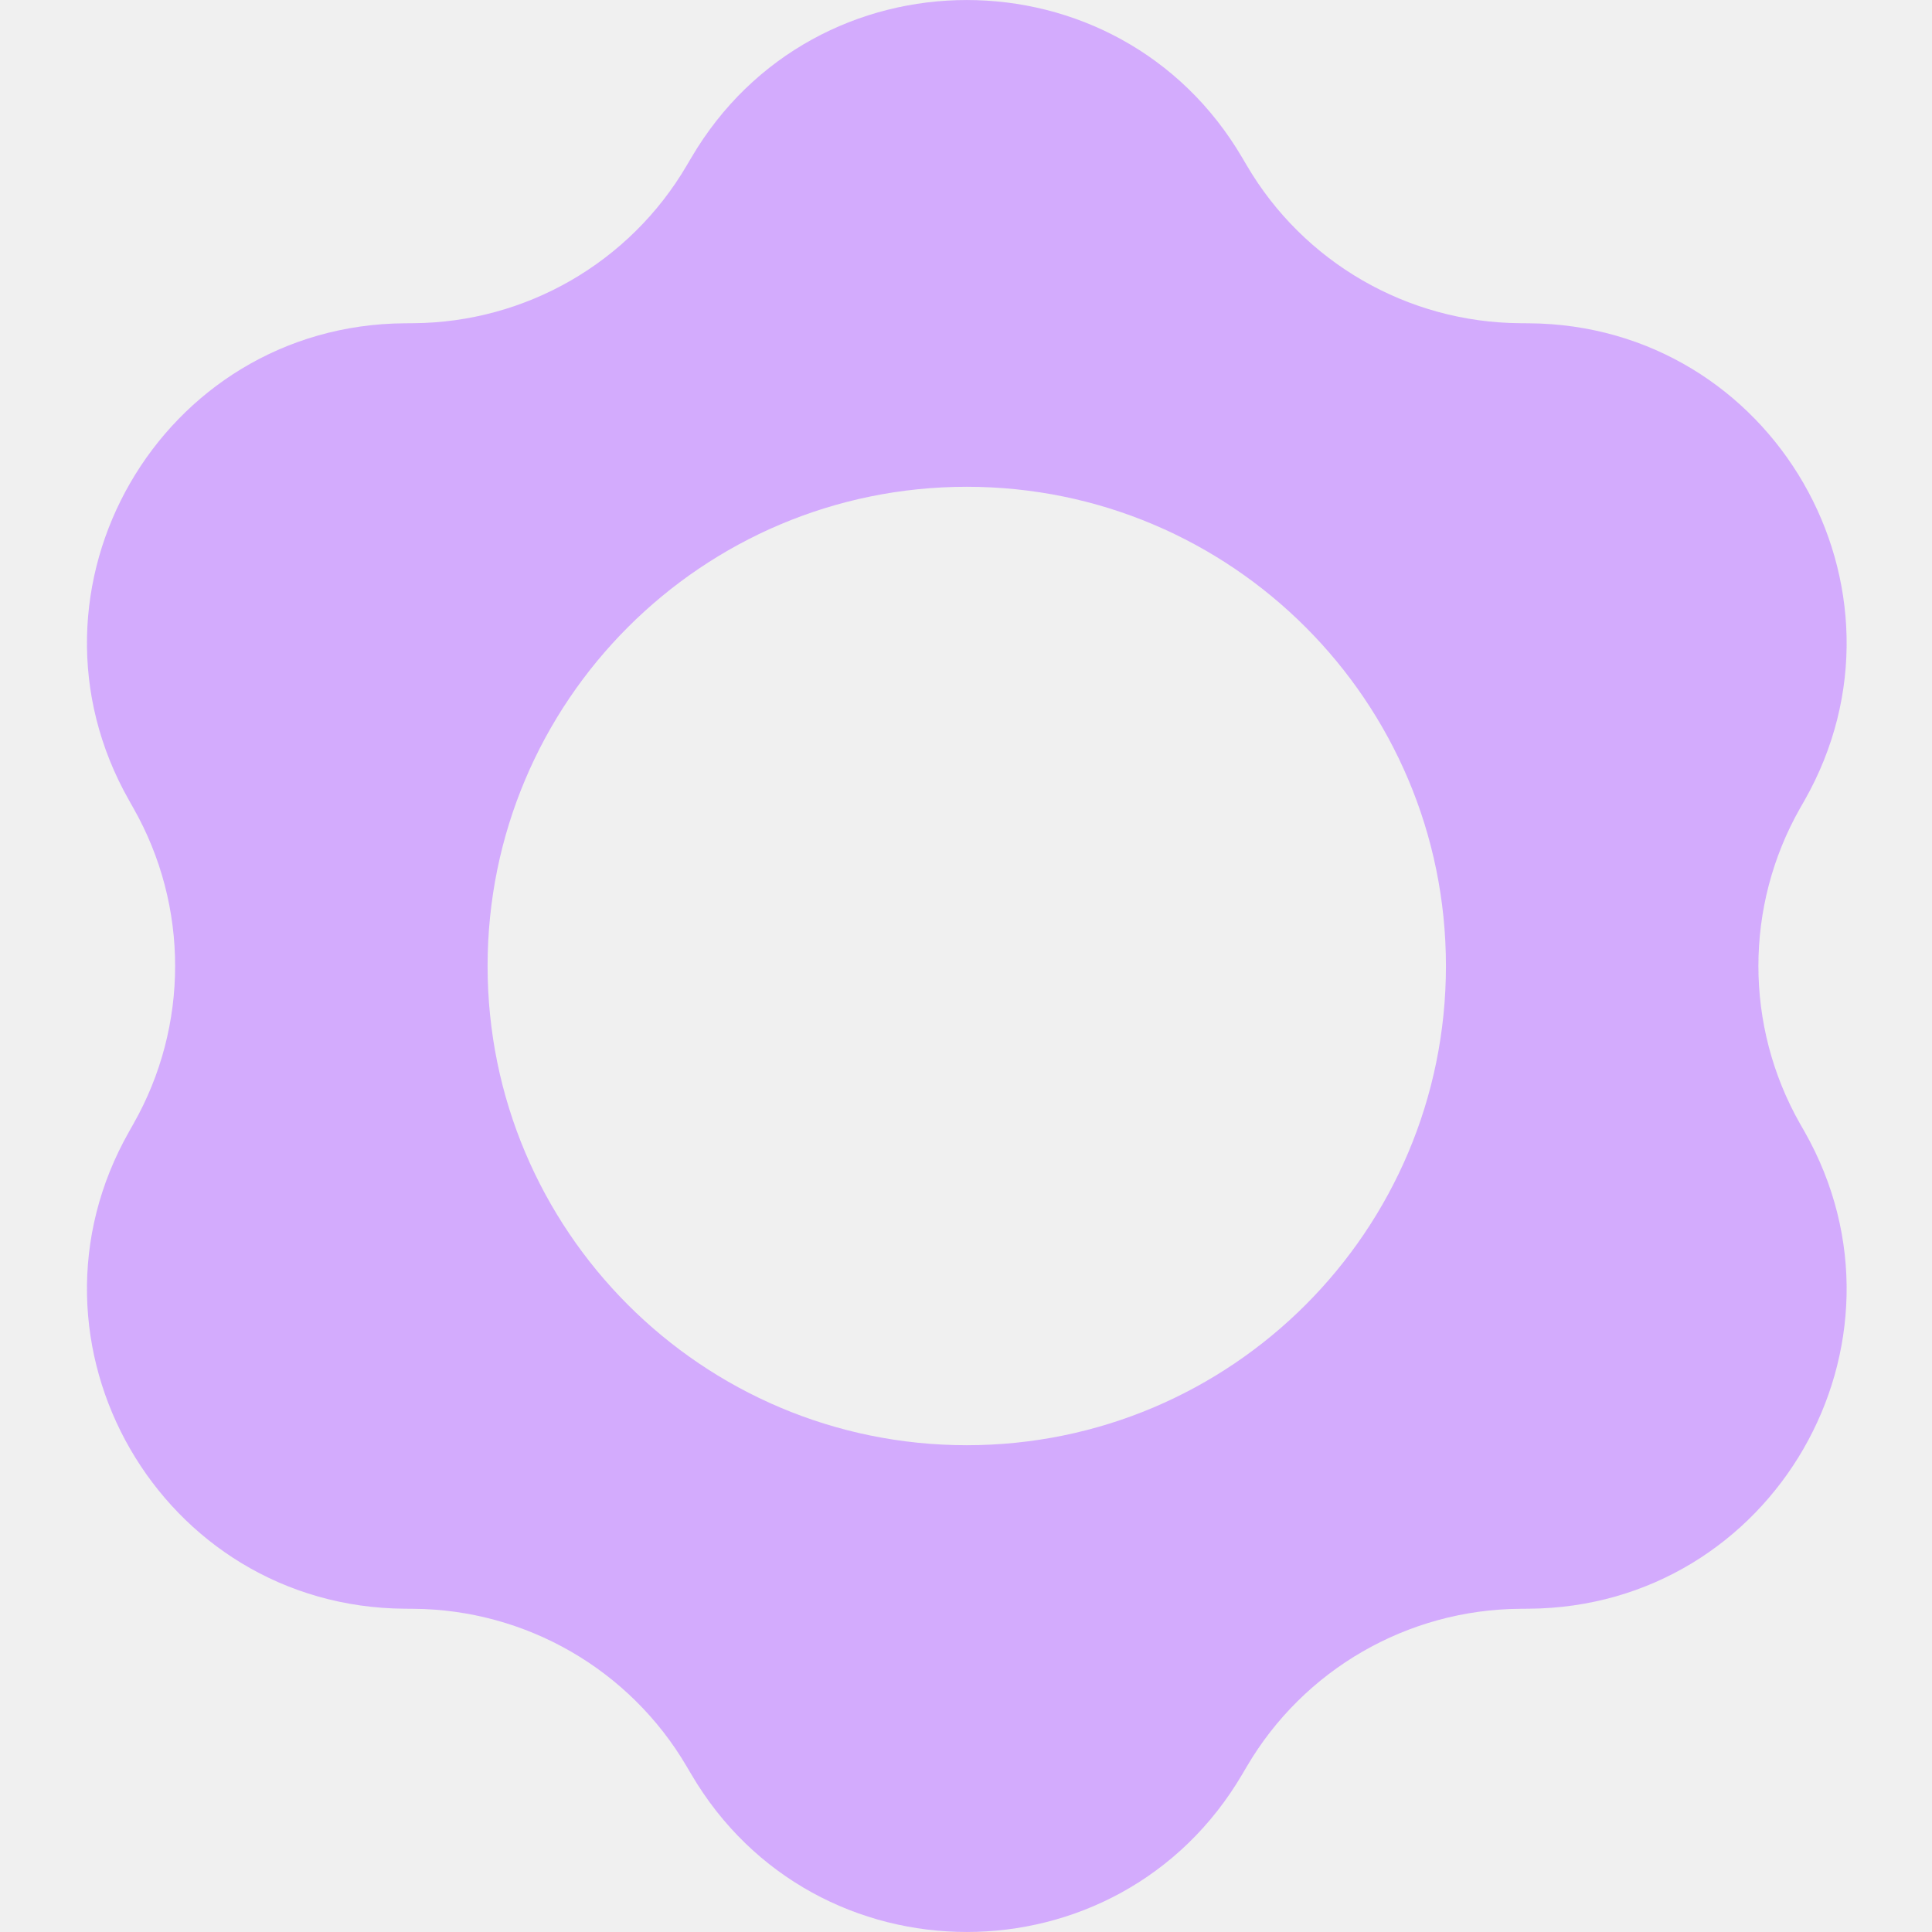
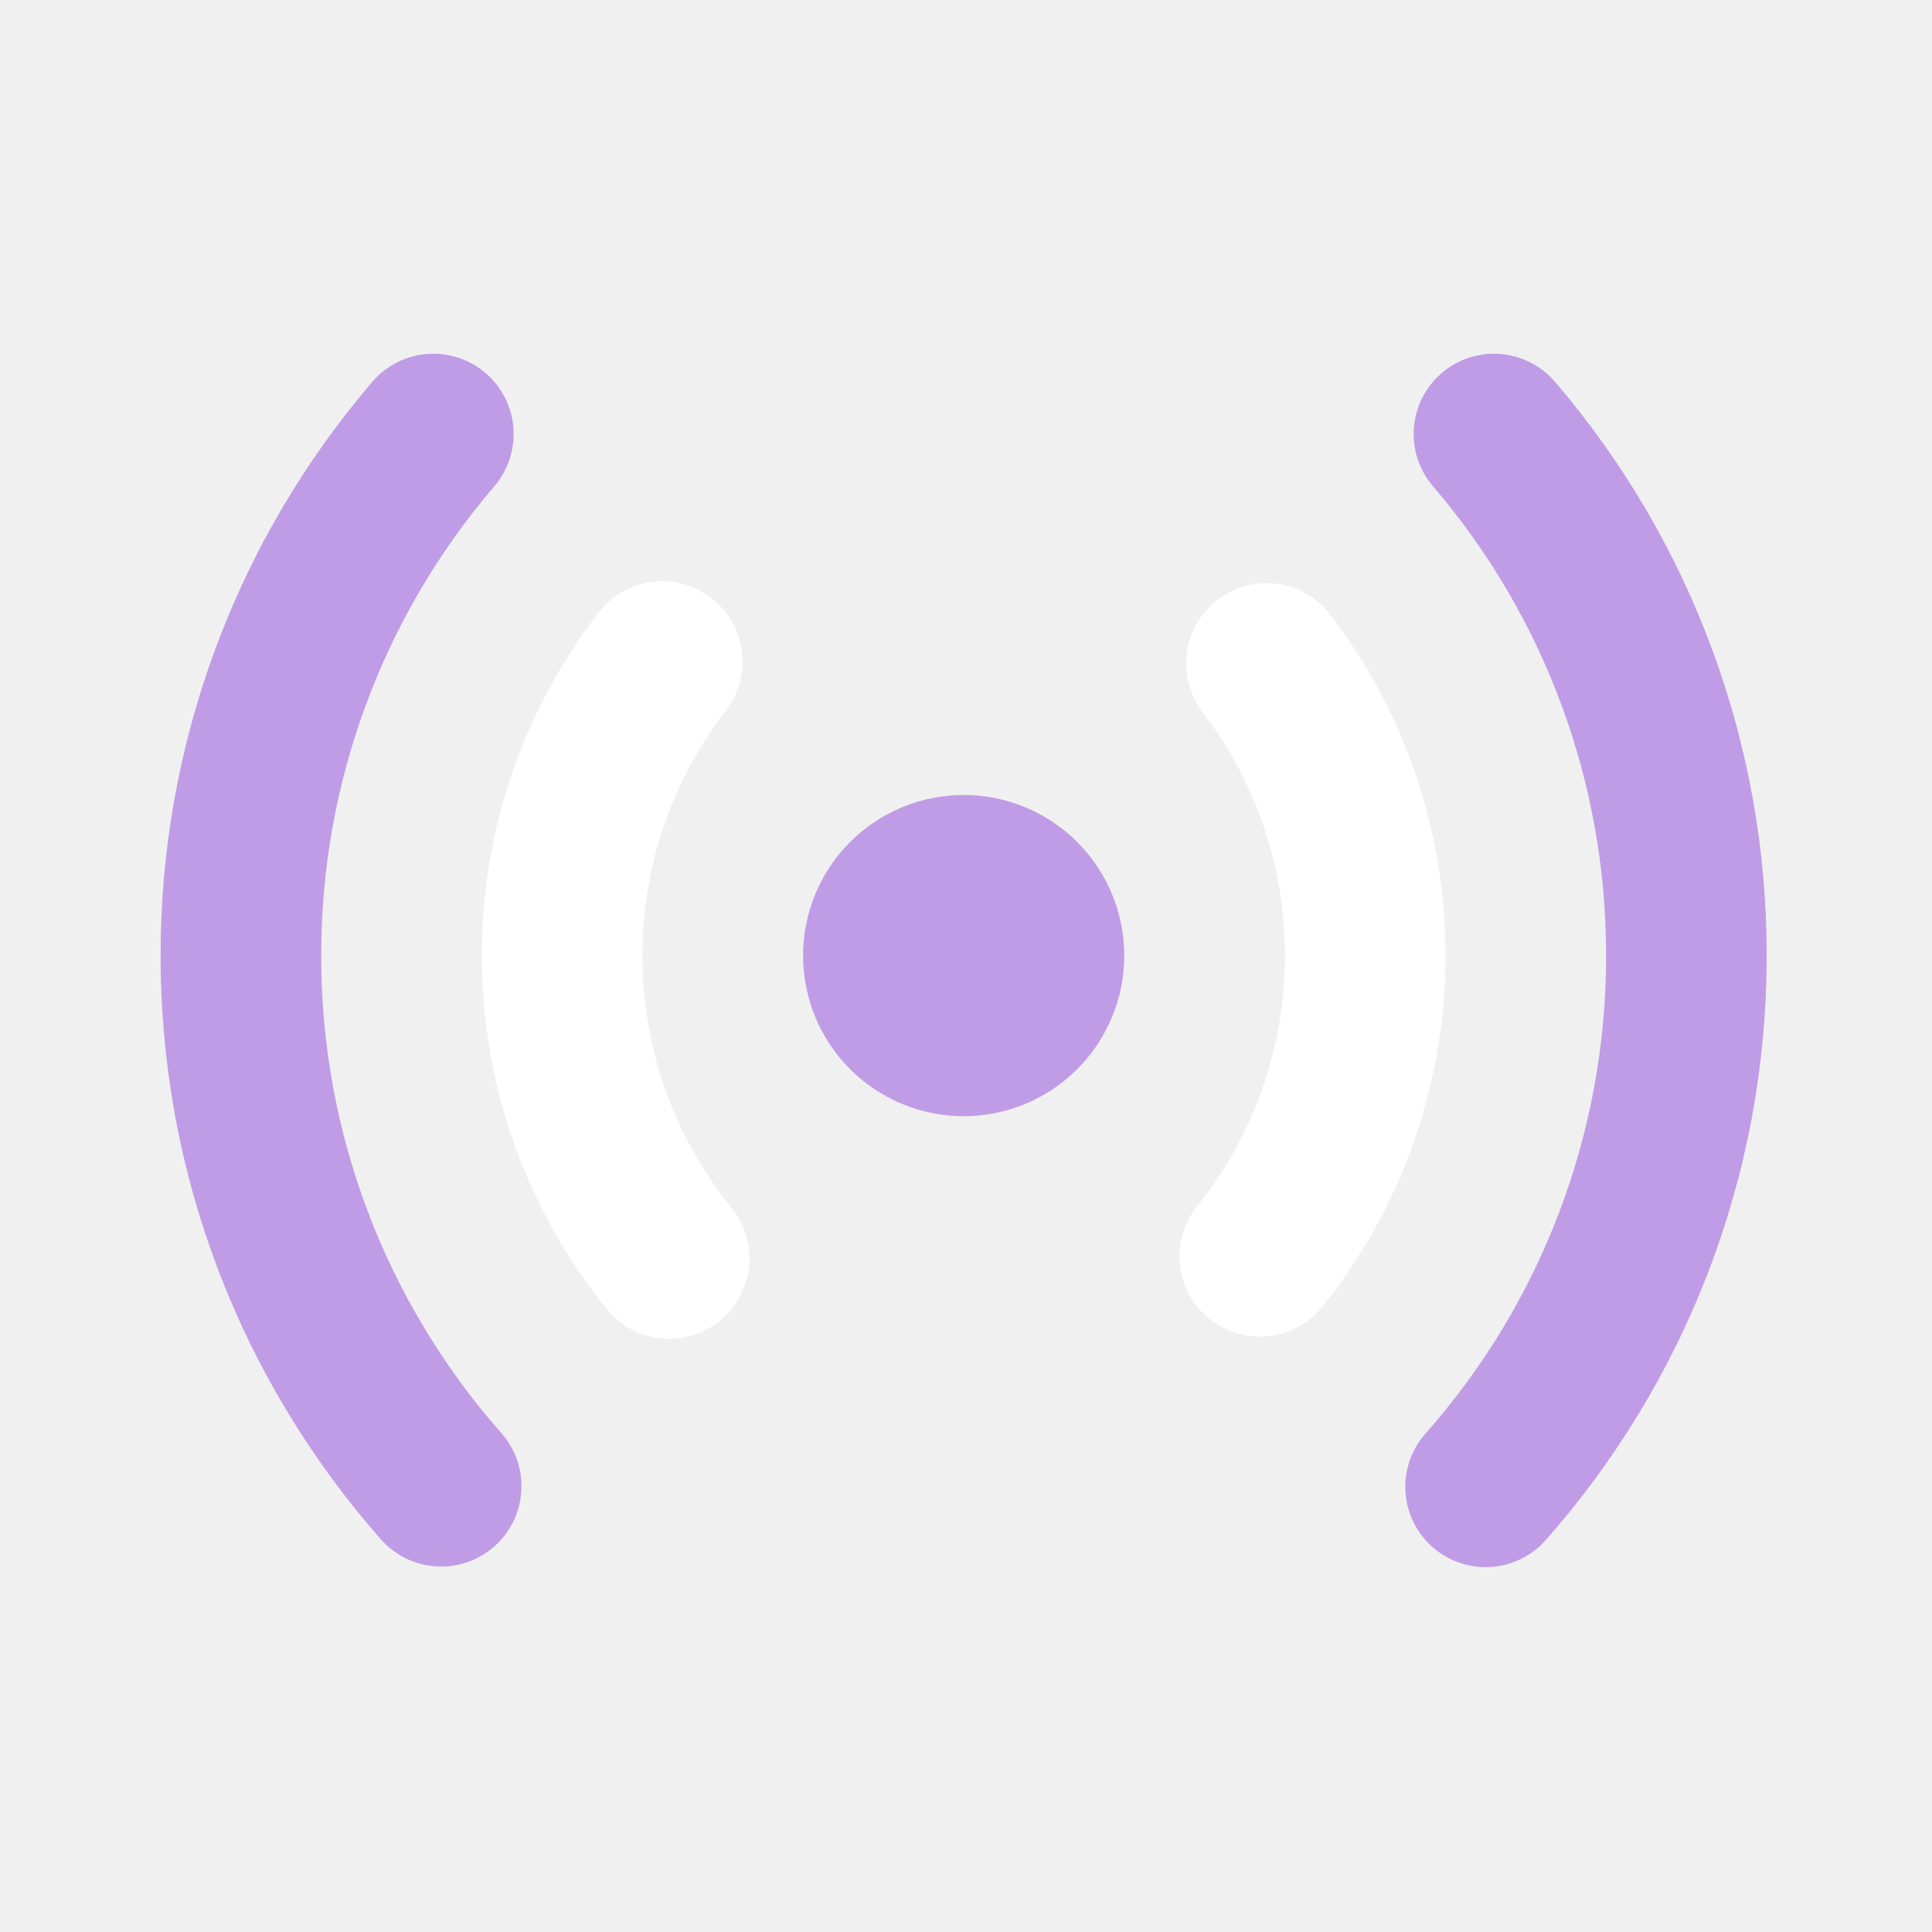
- <svg xmlns="http://www.w3.org/2000/svg" width="24" height="24" viewBox="0 0 24 24" fill="none">
-   <path fill-rule="evenodd" clip-rule="evenodd" d="M15.432 1.96C13.899 -0.653 10.12 -0.653 8.587 1.96L8.531 2.055C7.824 3.261 6.534 4.005 5.136 4.015L5.026 4.016C1.996 4.037 0.107 7.309 1.604 9.944L1.658 10.04C2.348 11.255 2.348 12.745 1.658 13.96L1.604 14.056C0.107 16.691 1.996 19.963 5.026 19.984L5.136 19.985C6.534 19.995 7.824 20.739 8.531 21.945L8.587 22.04C10.12 24.653 13.899 24.653 15.432 22.04L15.488 21.945C16.195 20.739 17.485 19.995 18.883 19.985L18.993 19.984C22.023 19.963 23.913 16.691 22.416 14.056L22.361 13.96C21.671 12.745 21.671 11.255 22.361 10.04L22.416 9.944C23.913 7.309 22.023 4.037 18.993 4.016L18.883 4.015C17.485 4.005 16.195 3.261 15.488 2.055L15.432 1.96ZM12.01 17.953C15.297 17.953 17.962 15.287 17.962 12C17.962 8.713 15.297 6.047 12.01 6.047C8.722 6.047 6.057 8.713 6.057 12C6.057 15.287 8.722 17.953 12.01 17.953Z" fill="#D3ABFD" />
+ <svg xmlns="http://www.w3.org/2000/svg" width="161" height="161" viewBox="0 0 161 161" fill="none">
+   <path fill-rule="evenodd" clip-rule="evenodd" d="M107.072 79.634C107.085 72.286 104.666 65.14 100.193 59.31C99.132 57.901 98.671 56.129 98.91 54.381C99.149 52.633 100.068 51.05 101.468 49.977C102.868 48.903 104.635 48.426 106.385 48.649C108.135 48.871 109.727 49.776 110.813 51.166C117.08 59.334 120.47 69.345 120.456 79.641C120.456 90.789 116.548 101.048 110.037 109.085C108.899 110.394 107.298 111.21 105.571 111.361C103.844 111.513 102.126 110.988 100.778 109.898C99.43 108.807 98.558 107.236 98.345 105.516C98.132 103.795 98.596 102.059 99.637 100.673C104.462 94.724 107.088 87.293 107.072 79.634ZM53.536 79.634C53.536 71.972 56.106 64.925 60.429 59.29C60.981 58.595 61.39 57.797 61.631 56.942C61.871 56.087 61.94 55.193 61.831 54.311C61.723 53.43 61.44 52.579 61 51.808C60.559 51.037 59.97 50.361 59.265 49.82C58.561 49.279 57.756 48.884 56.897 48.657C56.039 48.431 55.144 48.377 54.264 48.5C53.385 48.623 52.538 48.919 51.775 49.372C51.011 49.826 50.345 50.426 49.816 51.139C43.537 59.31 40.139 69.329 40.152 79.634C40.152 90.783 44.054 101.028 50.552 109.079C51.668 110.459 53.287 111.34 55.053 111.527C56.819 111.714 58.587 111.192 59.967 110.076C61.348 108.959 62.229 107.34 62.416 105.574C62.603 103.809 62.081 102.041 60.964 100.66C56.145 94.713 53.522 87.288 53.536 79.634Z" fill="white" />
+   <path fill-rule="evenodd" clip-rule="evenodd" d="M66.921 79.633C66.921 83.183 68.331 86.587 70.841 89.097C73.351 91.607 76.755 93.017 80.305 93.017C83.854 93.017 87.259 91.607 89.769 89.097C92.278 86.587 93.689 83.183 93.689 79.633C93.689 76.084 92.278 72.679 89.769 70.169C87.259 67.659 83.854 66.249 80.305 66.249C76.755 66.249 73.351 67.659 70.841 70.169C68.331 72.679 66.921 76.084 66.921 79.633ZM133.841 79.633C133.865 65.289 128.746 51.411 119.413 40.519C118.259 39.17 117.688 37.418 117.826 35.648C117.965 33.879 118.8 32.237 120.149 31.083C121.498 29.929 123.249 29.359 125.019 29.497C126.789 29.635 128.431 30.47 129.584 31.819C140.991 45.136 147.249 62.099 147.224 79.633C147.224 98.304 140.265 115.355 128.822 128.331C128.24 128.99 127.534 129.528 126.744 129.914C125.954 130.301 125.096 130.528 124.219 130.582C123.342 130.637 122.462 130.518 121.63 130.233C120.799 129.948 120.032 129.502 119.372 128.92C118.713 128.338 118.175 127.632 117.789 126.842C117.403 126.053 117.176 125.195 117.121 124.317C117.066 123.44 117.185 122.56 117.47 121.729C117.756 120.897 118.202 120.13 118.784 119.471C128.507 108.481 133.864 94.307 133.841 79.633ZM26.769 79.633C26.745 65.289 31.863 51.411 41.197 40.519C42.35 39.17 42.921 37.418 42.783 35.648C42.645 33.879 41.809 32.237 40.461 31.083C39.112 29.929 37.36 29.359 35.59 29.497C33.821 29.635 32.178 30.47 31.025 31.819C19.619 45.136 13.36 62.099 13.385 79.633C13.385 98.277 20.318 115.308 31.741 128.277C32.914 129.609 34.568 130.421 36.34 130.533C38.111 130.645 39.855 130.049 41.187 128.876C42.519 127.703 43.33 126.049 43.442 124.277C43.555 122.506 42.959 120.763 41.786 119.431C32.086 108.445 26.744 94.288 26.769 79.633Z" fill="#C09CE6" />
</svg>
